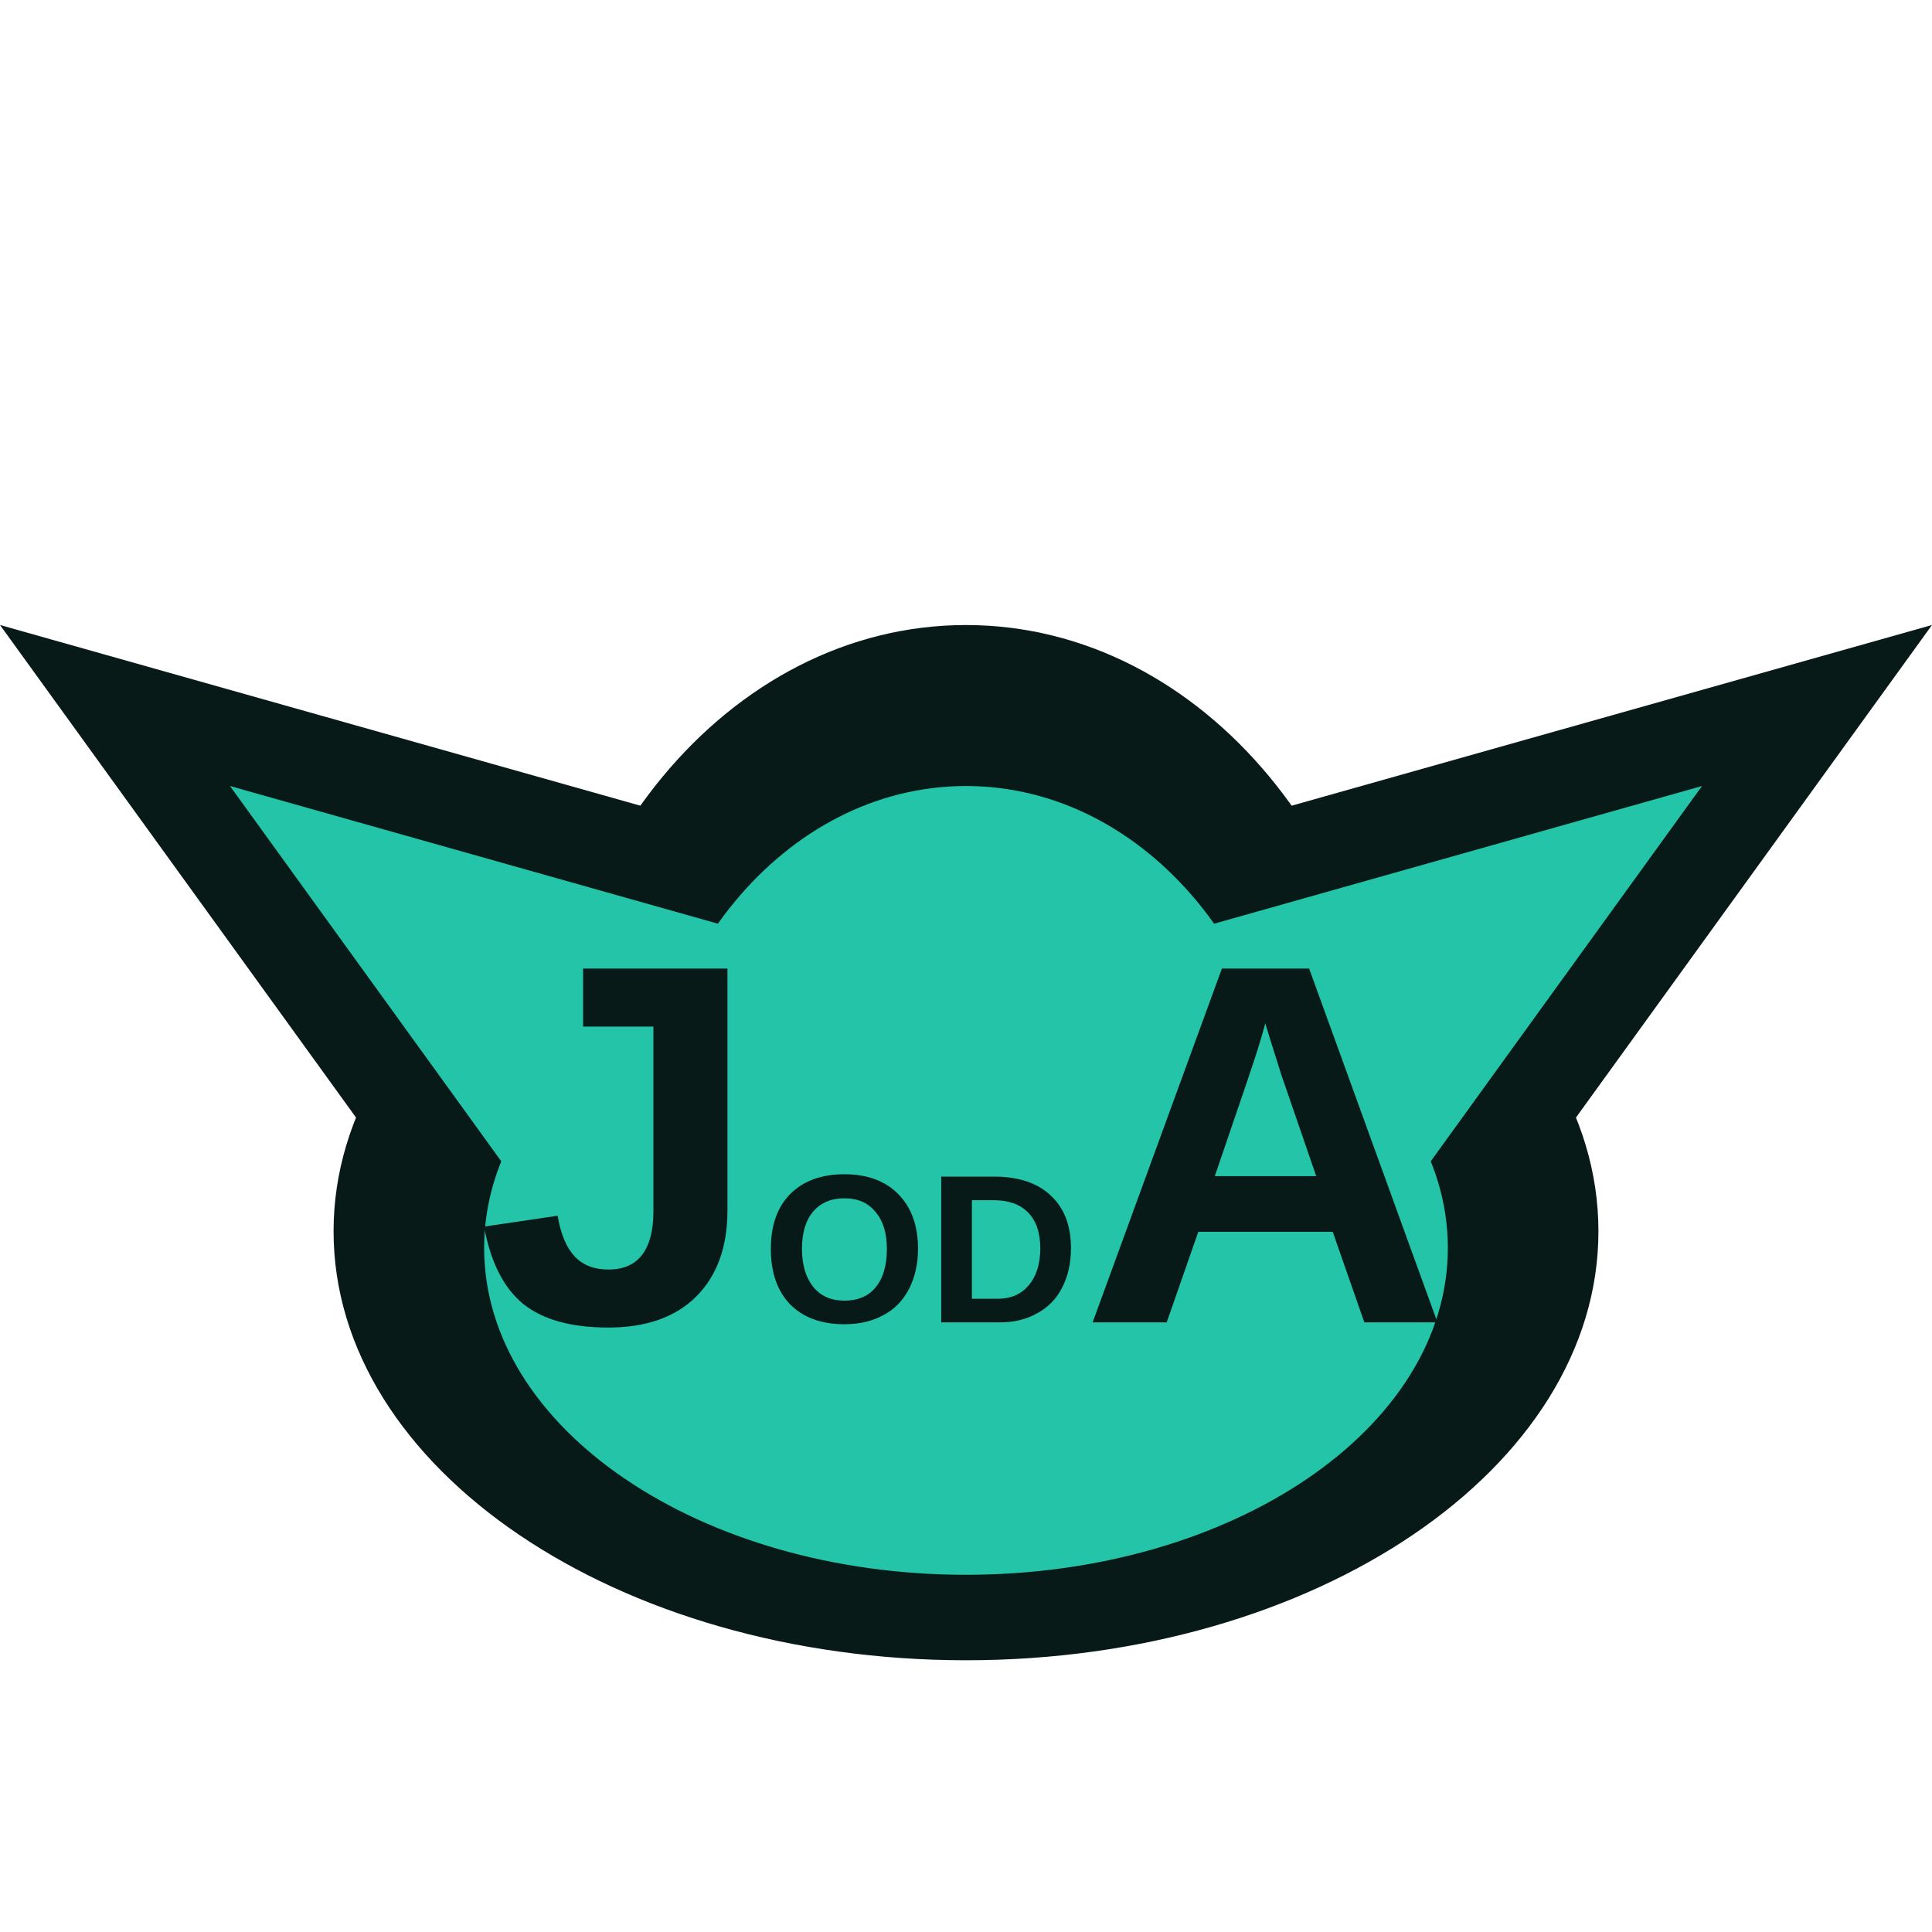
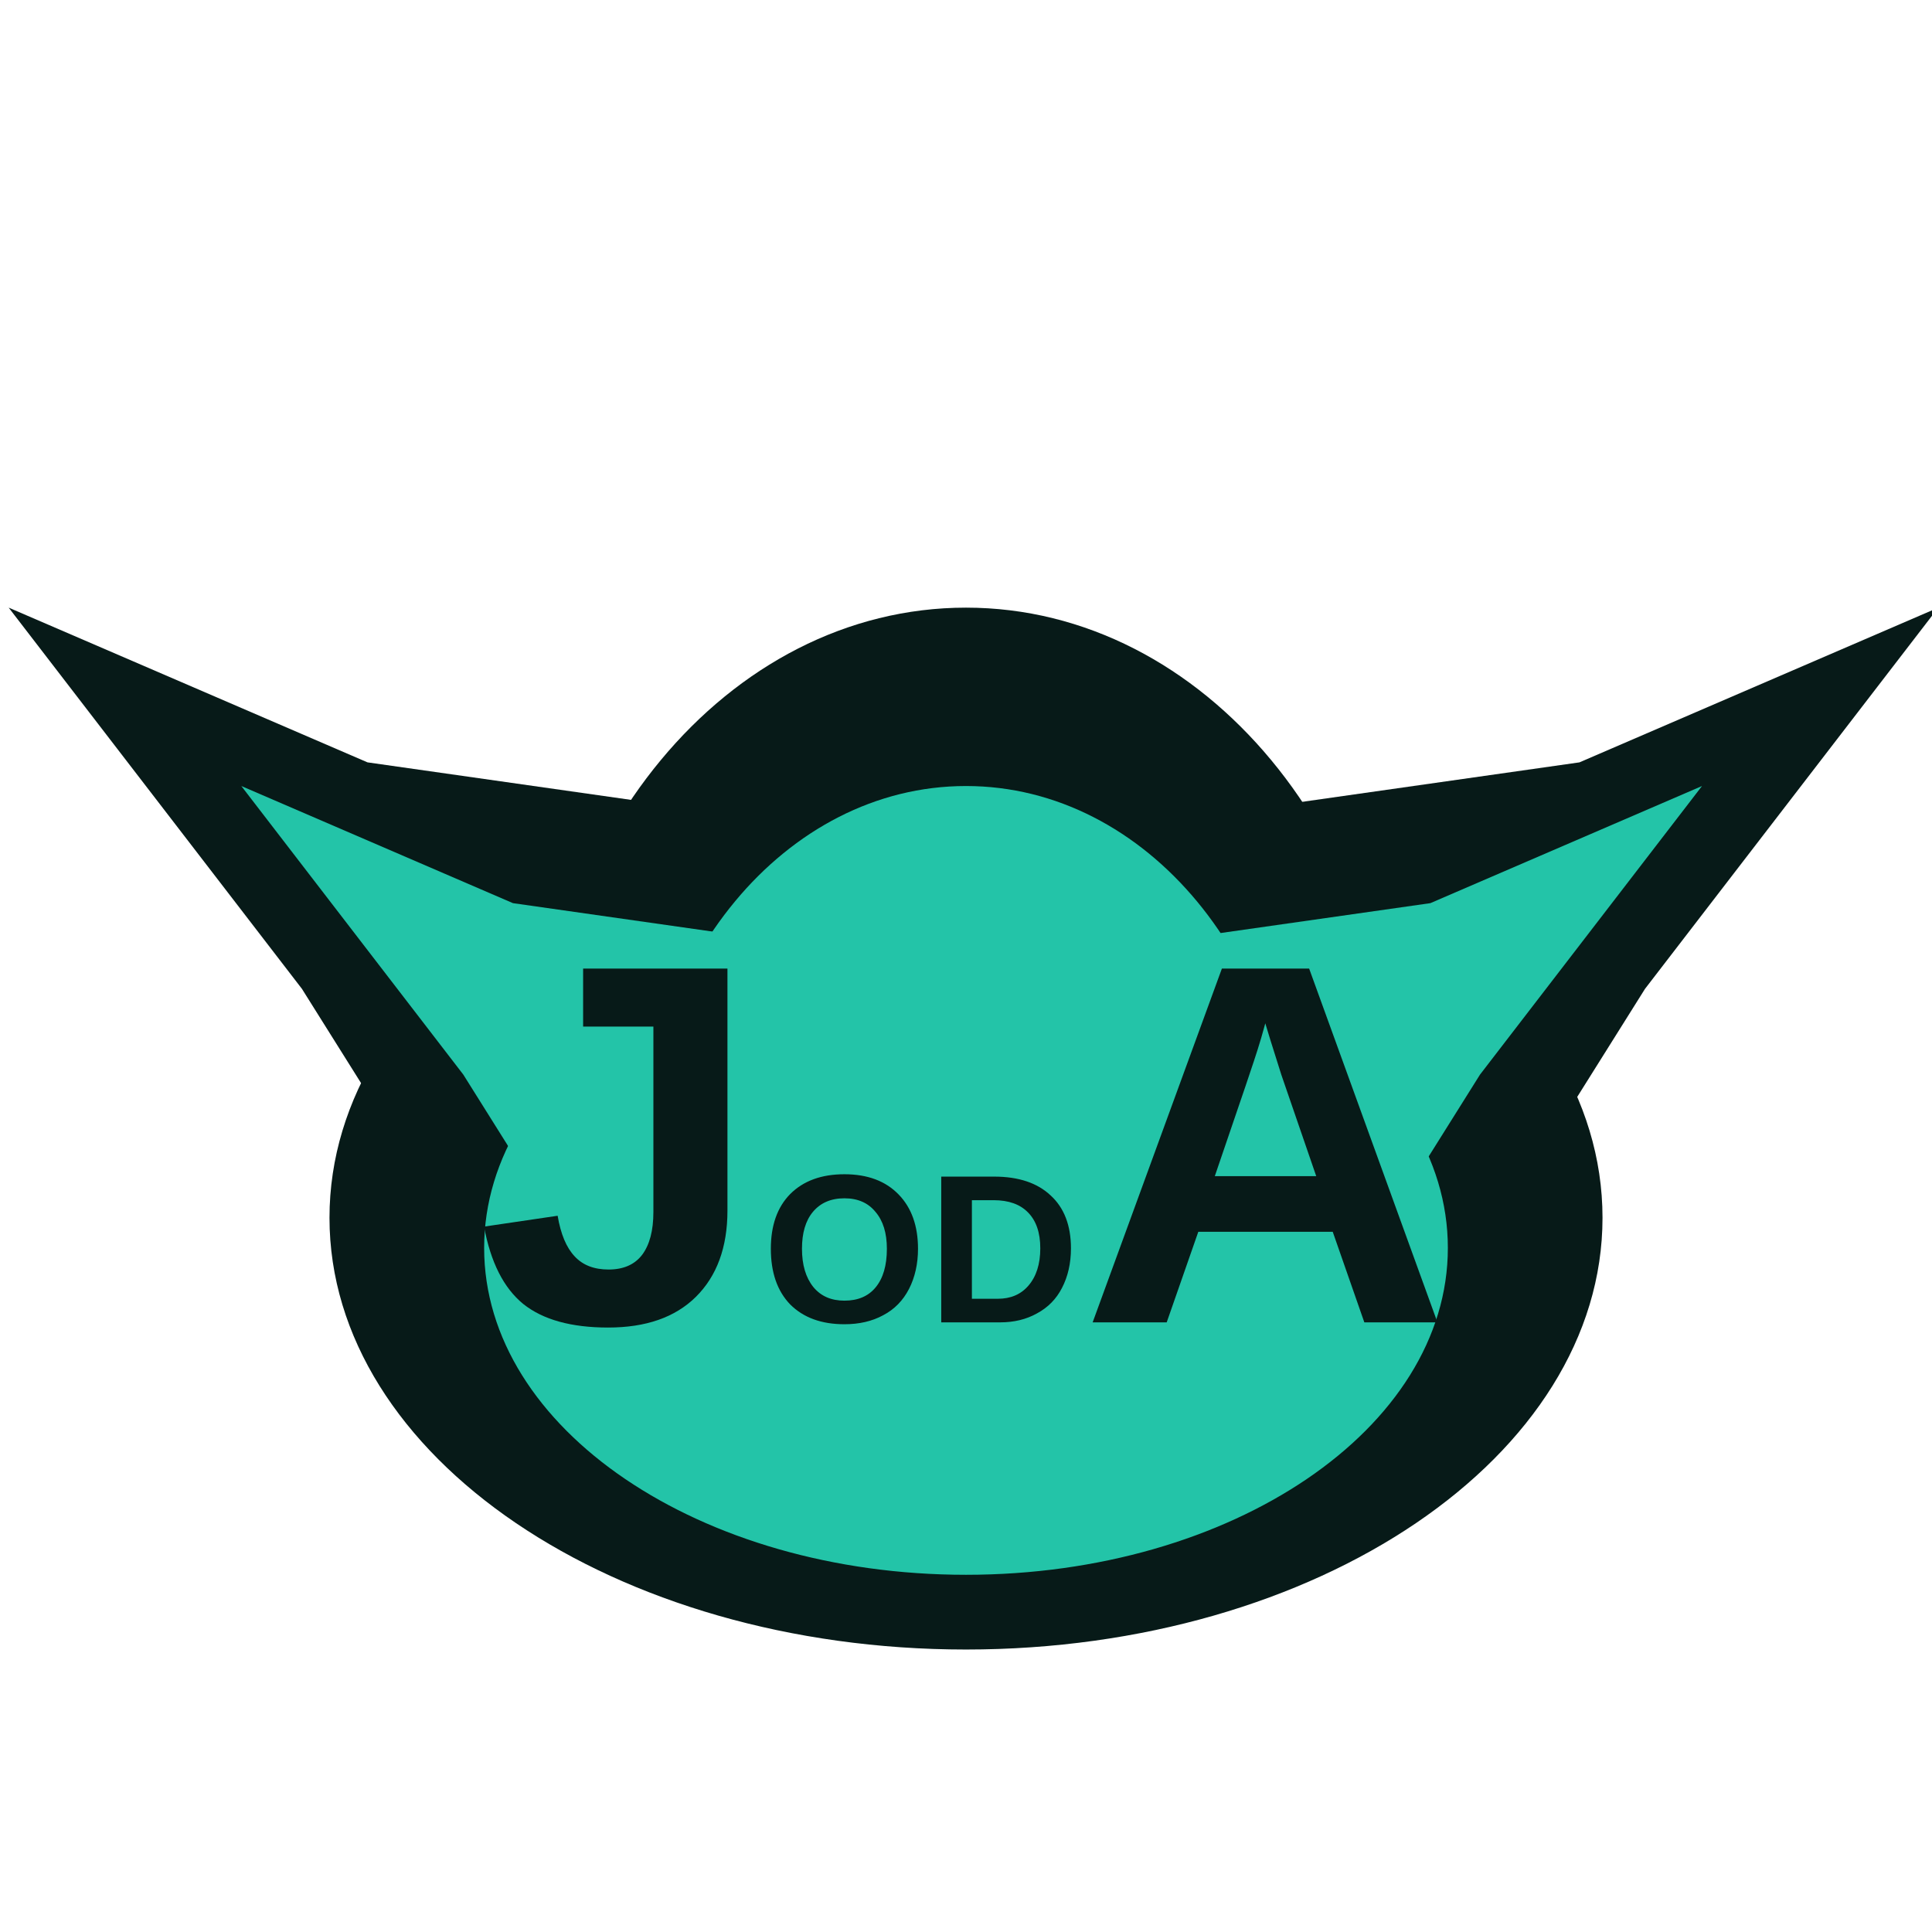
<svg xmlns="http://www.w3.org/2000/svg" viewBox="0 0 64 64" version="1.1" id="svg1">
  <defs id="defs1" />
-   <g id="layer1" transform="matrix(1.3125,0,0,1.3125,-10,-13.55895)">
-     <path id="path1" style="fill:#071a18;fill-opacity:1;stroke:none;stroke-width:0.981" d="m 46.119,40.302 -8.333,-8.95 18.595,-5.247 z m -28.238,0 8.333,-8.95 -18.595,-5.247 z" />
-     <path id="path3" style="fill:#071a18;fill-opacity:1;stroke-width:0.425" d="M 32,26.106 A 10.827,13.064 0 0 1 42.827,39.17 10.827,13.064 0 0 1 32,52.234 10.827,13.064 0 0 1 21.173,39.17 10.827,13.064 0 0 1 32,26.106 Z M 47.962,41.407 A 15.962,10.827 0 0 1 32,52.234 15.962,10.827 0 0 1 16.038,41.407 15.962,10.827 0 0 1 32,30.58 15.962,10.827 0 0 1 47.962,41.407 Z" />
+   <g id="layer1" transform="matrix(1.3125,0,0,1.3125,-10,-13.55895)" style="display:inline">
+     <path id="path4" style="display:inline;fill:#071a18;fill-opacity:1;stroke:none;stroke-width:0.987" d="m 46.21,39.955 -8.386,-9.008 9.659,-1.375 9.056,-3.905 -7.402,9.622 z m -28.043,-2.35e-4 8.386,-9.008 -9.659,-1.375 -9.056,-3.905 7.402,9.622 z" />
+     <path id="path5" style="display:inline;fill:#071a18;fill-opacity:1;stroke-width:0.427" d="M 32,25.667 A 10.897,13.148 0 0 1 42.897,38.815 10.897,13.148 0 0 1 32,51.963 10.897,13.148 0 0 1 21.103,38.815 10.897,13.148 0 0 1 32,25.667 Z M 48.065,41.066 A 16.065,10.897 0 0 1 32,51.963 16.065,10.897 0 0 1 15.935,41.066 16.065,10.897 0 0 1 32,30.169 16.065,10.897 0 0 1 48.065,41.066 Z" />
  </g>
-   <path id="path2" style="fill:#23c4a8;fill-opacity:1;stroke:none;stroke-width:0.981" d="M 46.119,40.235 37.786,31.285 56.381,26.038 Z m -28.238,0 8.333,-8.95 -18.595,-5.247 z" />
-   <path id="circle1-2" style="fill:#23c4a8;stroke-width:0.425" d="M 32,26.038 A 10.827,13.064 0 0 1 42.827,39.103 10.827,13.064 0 0 1 32,52.167 10.827,13.064 0 0 1 21.173,39.103 10.827,13.064 0 0 1 32,26.038 Z M 47.962,41.339 A 15.962,10.827 0 0 1 32,52.167 15.962,10.827 0 0 1 16.038,41.339 15.962,10.827 0 0 1 32,30.512 15.962,10.827 0 0 1 47.962,41.339 Z" />
-   <text x="31.927" y="43.805" font-family="'IBM Plex Sans', Arial, sans-serif" font-size="17.023px" text-anchor="middle" fill="#071a18" font-weight="700" id="text1" style="stroke-width:0.608">J<tspan style="font-size:7.015px;stroke-width:0.608" id="tspan2">OD</tspan>A</text>
+   <path id="path2" style="display:inline;fill:#23c4a8;fill-opacity:1;stroke:none;stroke-width:0.981" d="M 46.119,40.235 37.786,31.285 47.383,29.918 56.381,26.038 49.027,35.598 Z M 18.256,40.235 26.589,31.285 16.992,29.918 7.994,26.038 15.348,35.598 Z" />
+   <path id="circle1-2" style="display:inline;fill:#23c4a8;stroke-width:0.425" d="M 32,26.038 A 10.827,13.064 0 0 1 42.827,39.103 10.827,13.064 0 0 1 32,52.167 10.827,13.064 0 0 1 21.173,39.103 10.827,13.064 0 0 1 32,26.038 Z M 47.962,41.339 A 15.962,10.827 0 0 1 32,52.167 15.962,10.827 0 0 1 16.038,41.339 15.962,10.827 0 0 1 32,30.512 15.962,10.827 0 0 1 47.962,41.339 Z" />
+   <text x="31.927" y="43.805" font-family="'IBM Plex Sans', Arial, sans-serif" font-size="17.023px" text-anchor="middle" fill="#071a18" font-weight="700" id="text1" style="display:inline;stroke-width:0.608">J<tspan style="font-size:7.015px;stroke-width:0.608" id="tspan2">OD</tspan>A</text>
</svg>
